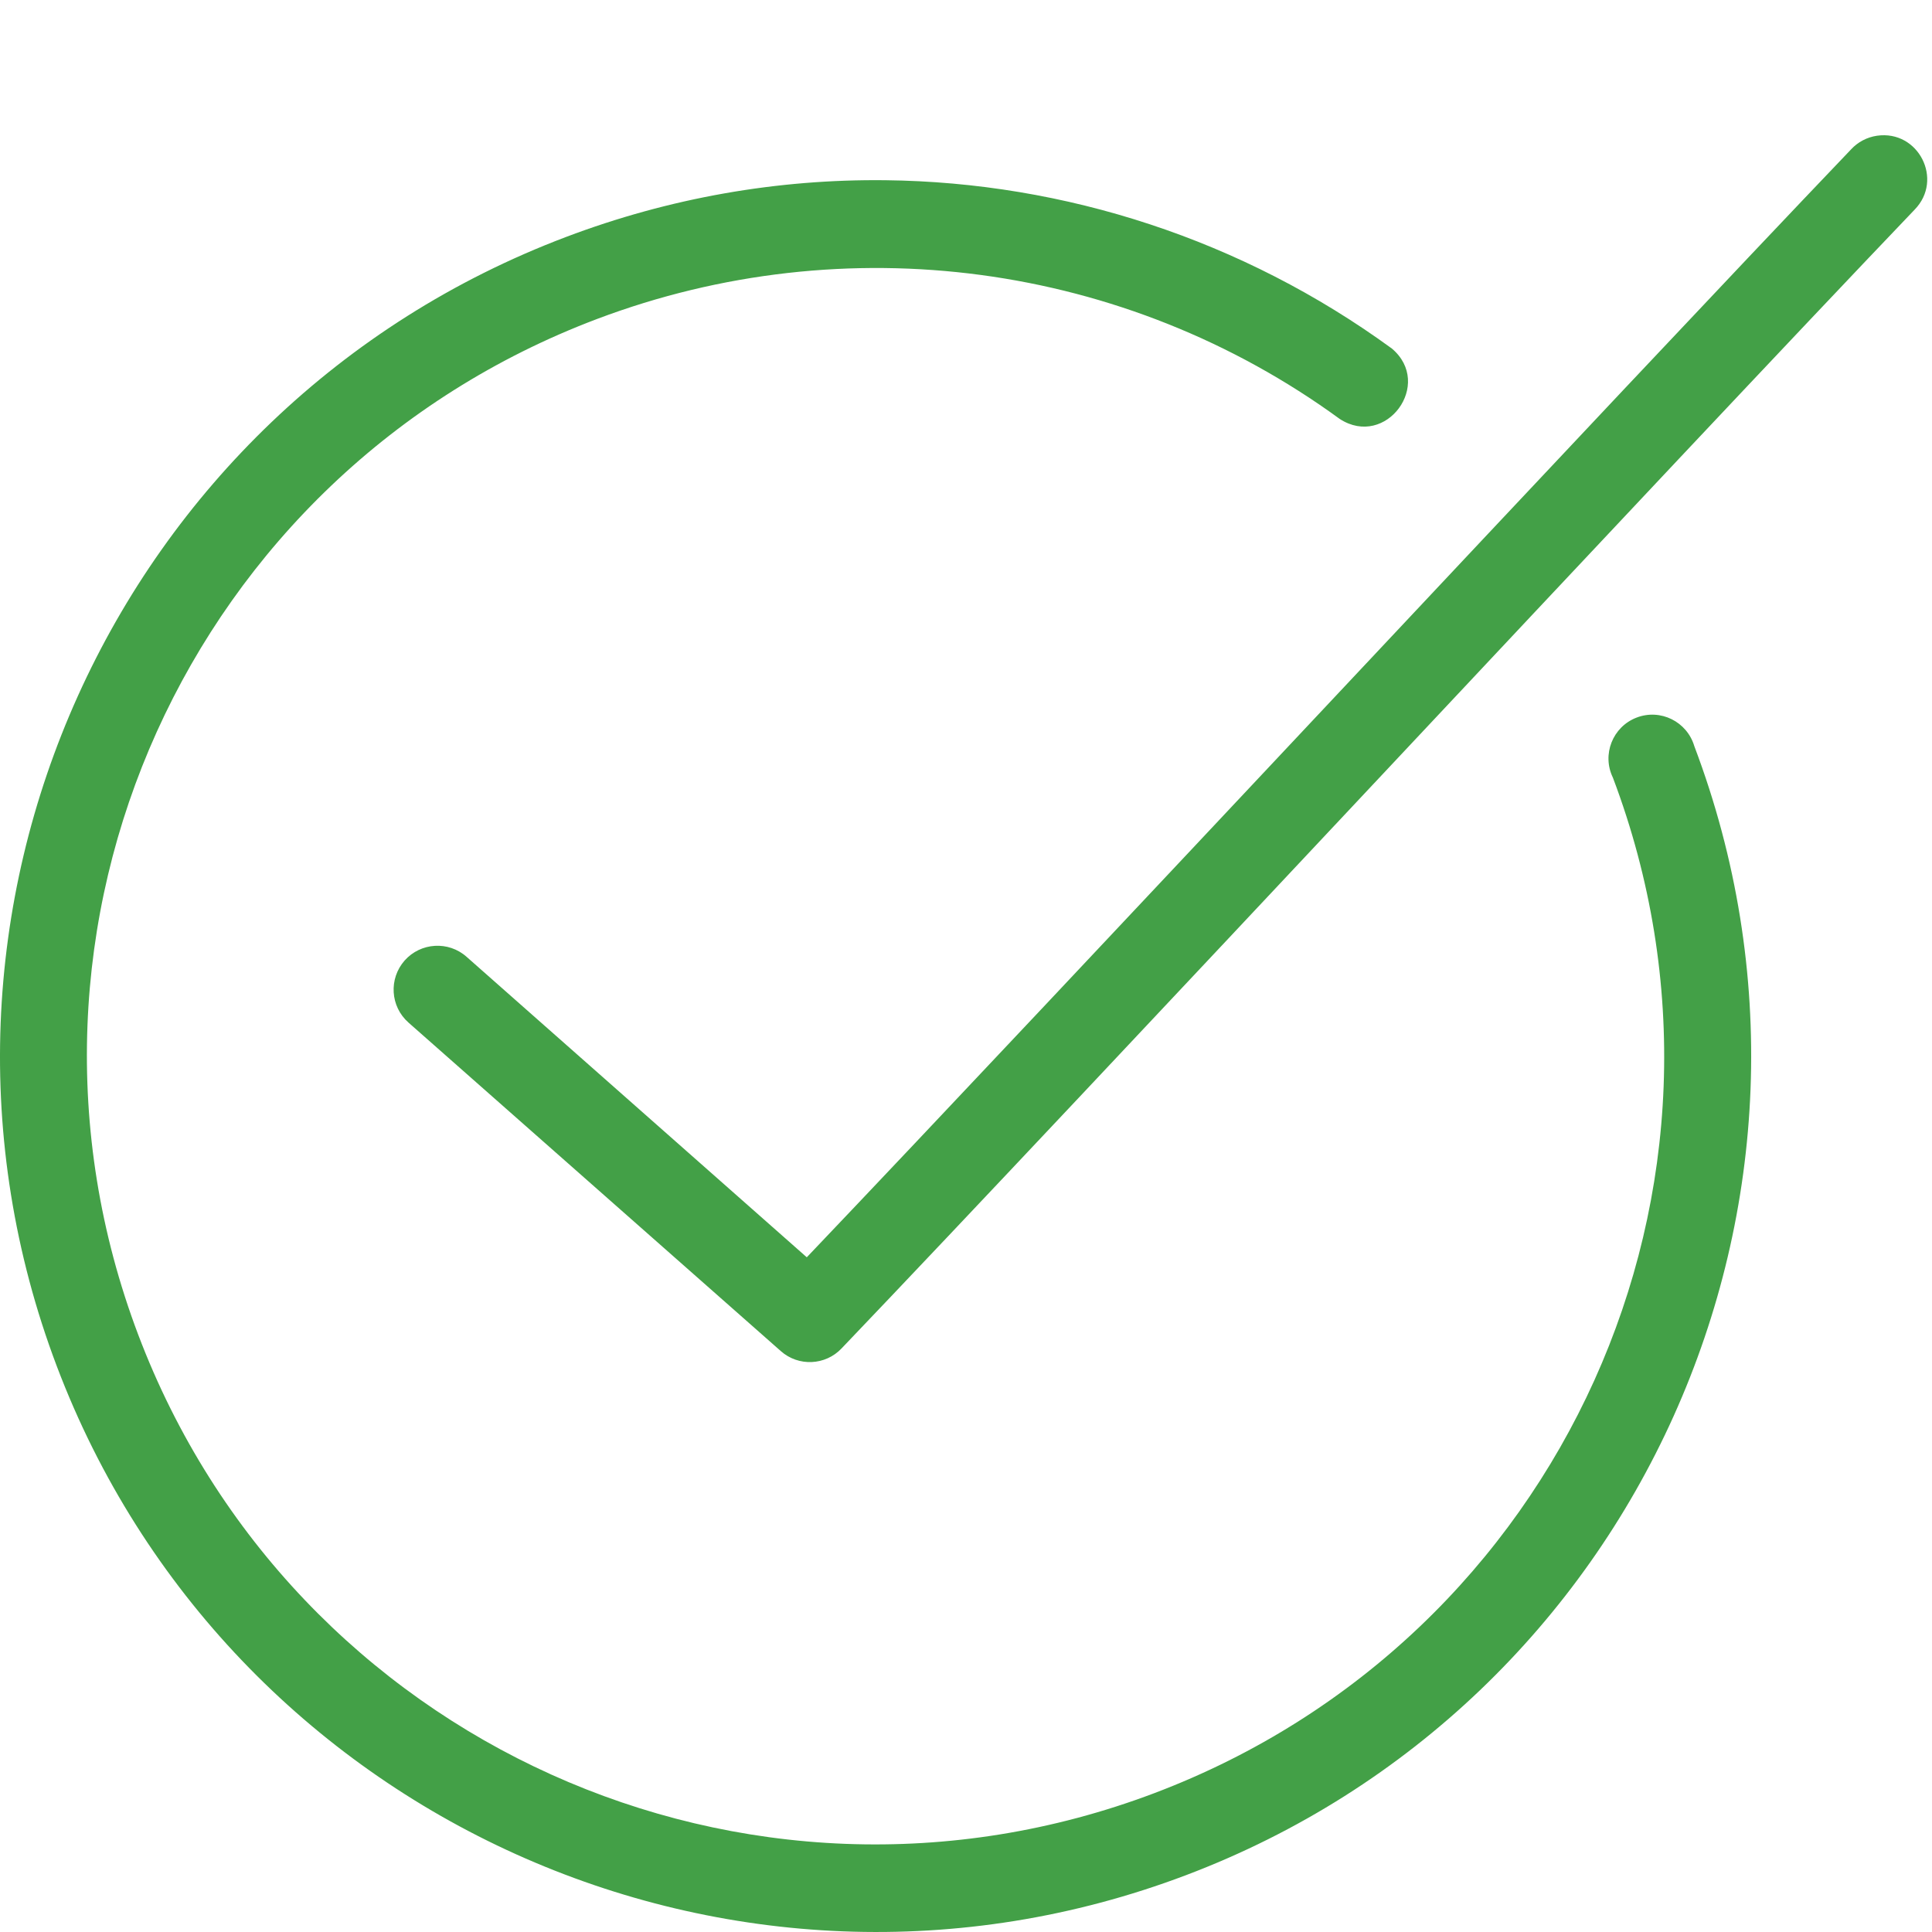
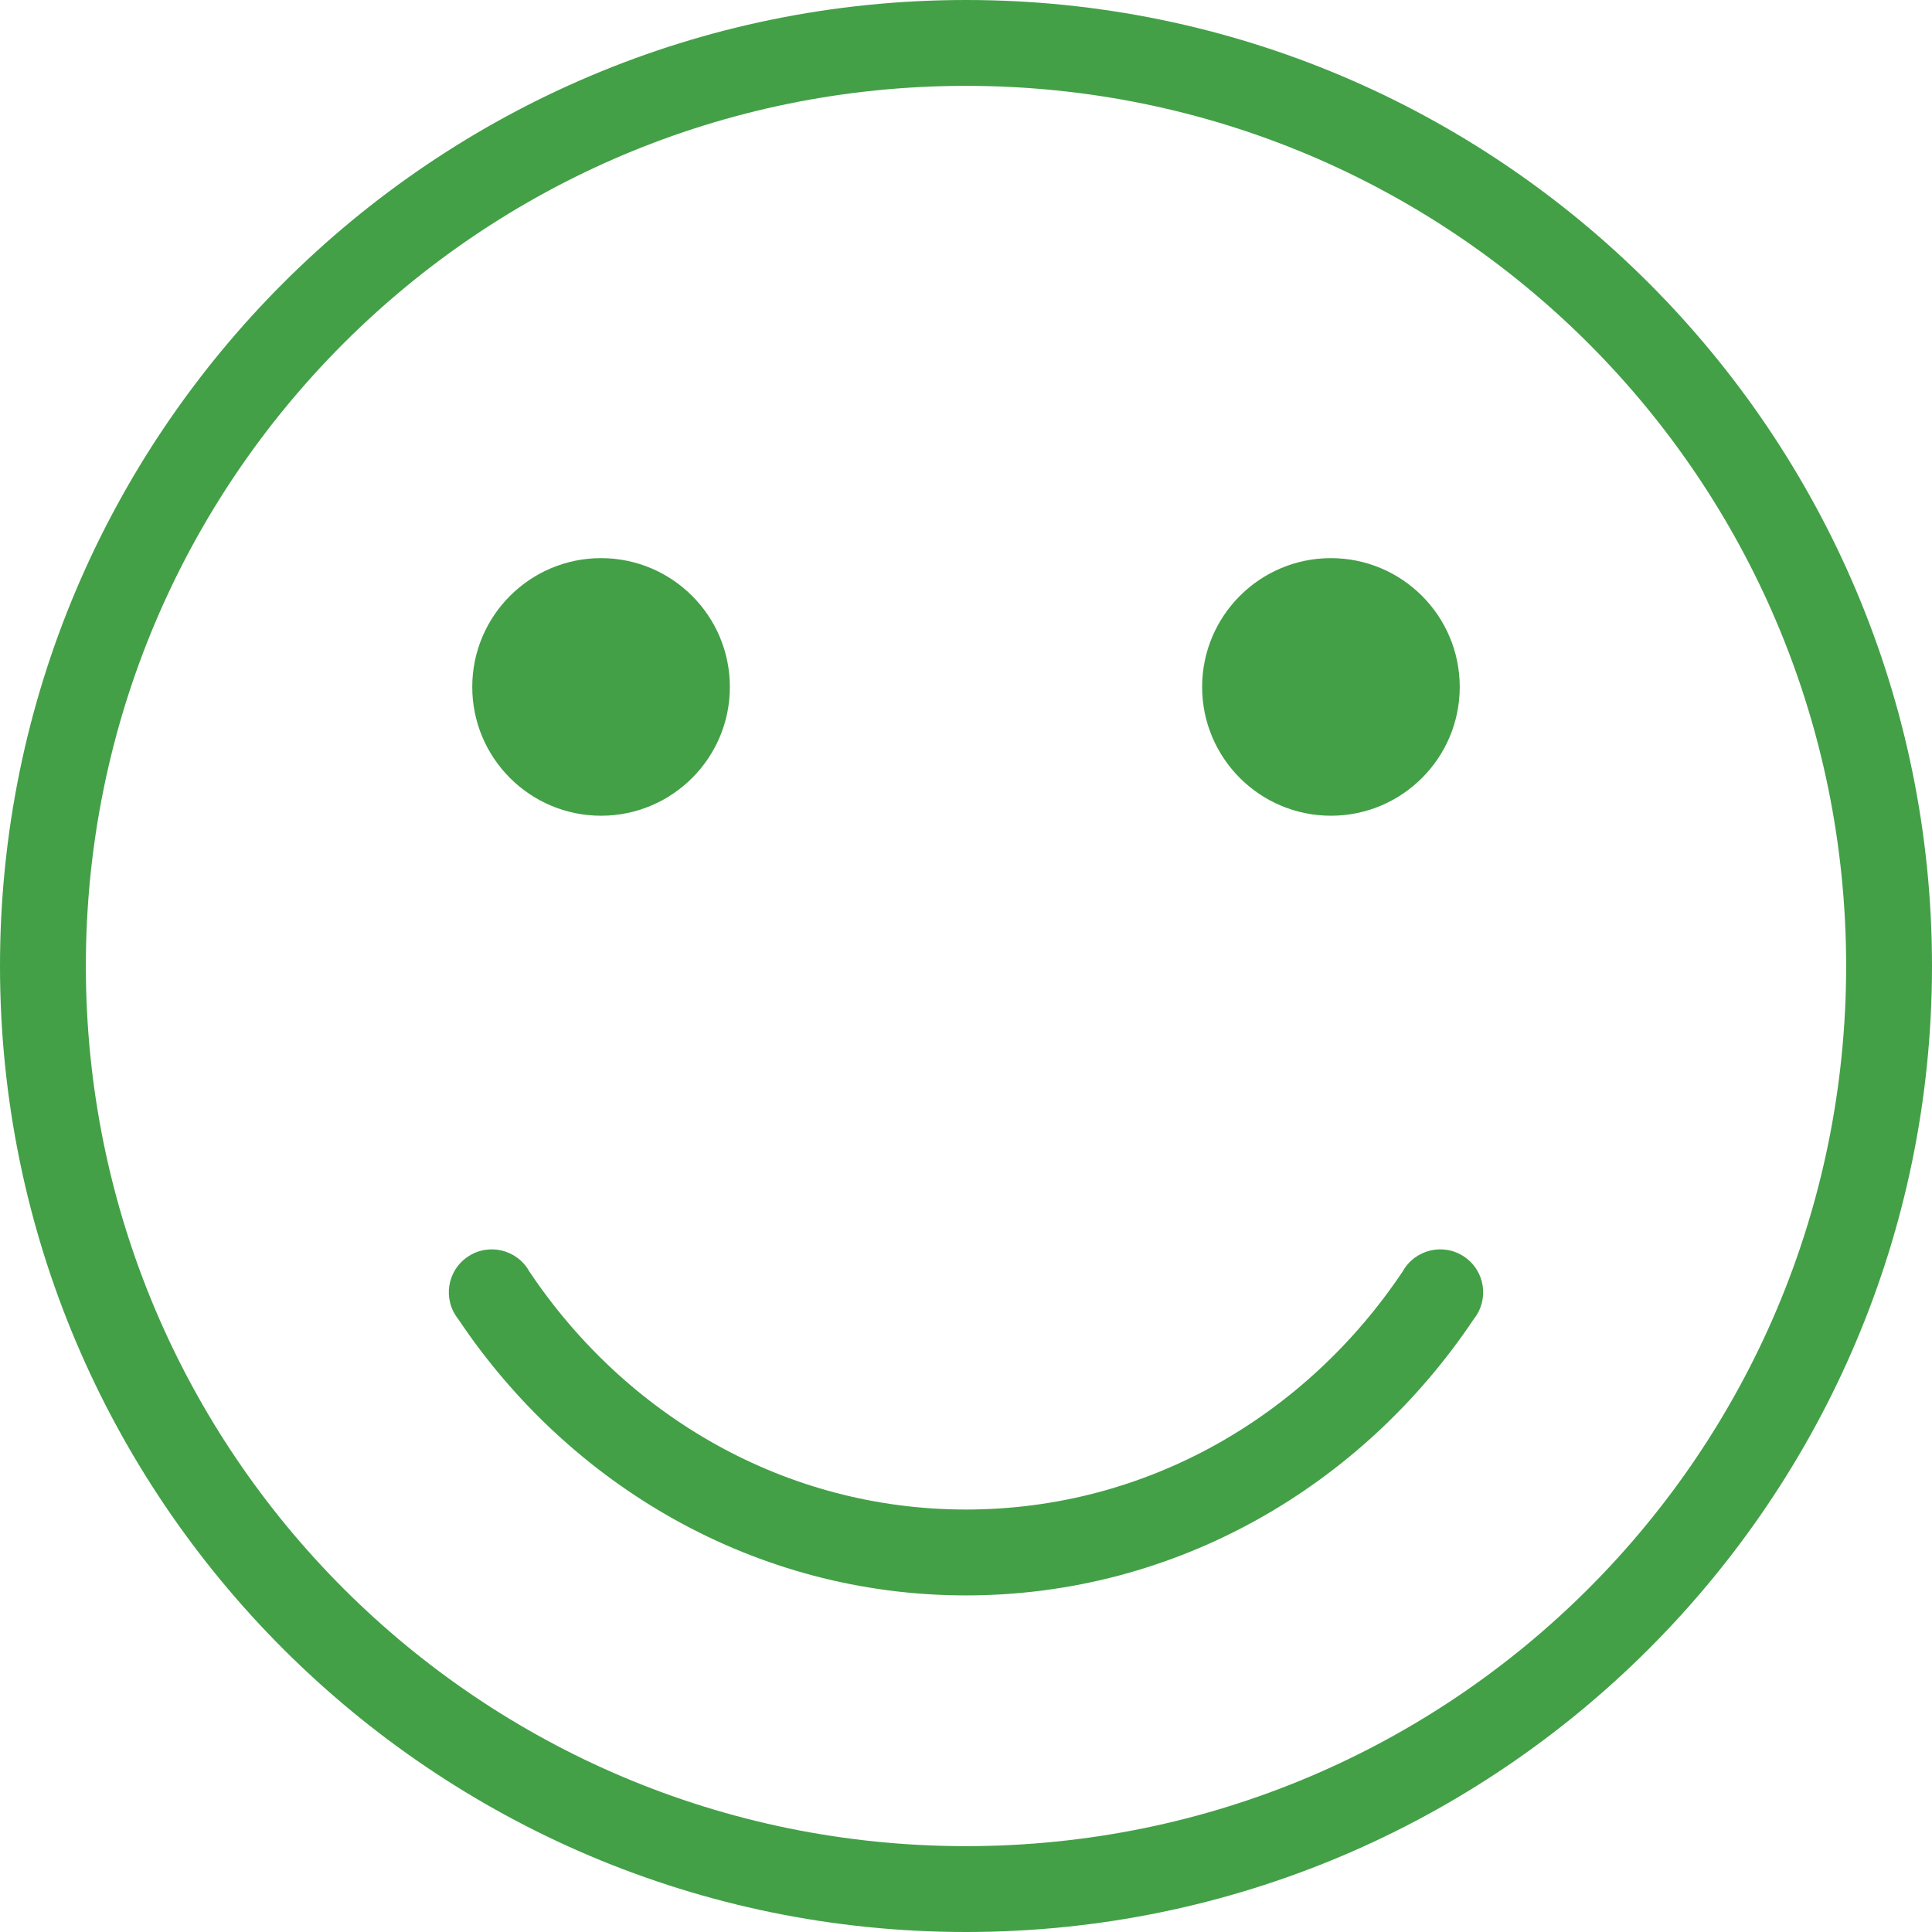
<svg xmlns="http://www.w3.org/2000/svg" width="100px" height="100px" viewBox="0 0 100 100" version="1.1">
  <defs />
  <g id="Page-1" stroke="none" stroke-width="1" fill="none" fill-rule="evenodd">
-     <g id="Artboard-3" fill="#43A047">
-       <path d="M97.154,7.025 L97.154,7.025 C96.634,7.102 96.163,7.35 95.809,7.734 C83.525,20.591 54.887,51.3 41.759,65.077 L24.154,49.528 C23.216,48.69 21.776,48.779 20.943,49.717 C20.112,50.662 20.2,52.096 21.144,52.929 L40.412,69.93 C41.328,70.745 42.727,70.68 43.565,69.788 C56.192,56.577 86.541,23.992 99.102,10.85 C100.614,9.298 99.297,6.718 97.154,7.025 Z M45.832,9.328 C40.26,9.263 34.657,10.236 29.291,12.268 C5.902,21.116 -5.91,47.32 2.938,70.71 C11.788,94.098 37.993,105.911 61.381,97.061 C84.77,88.213 96.547,62.008 87.697,38.619 C87.319,37.349 85.944,36.665 84.705,37.144 C83.47,37.621 82.903,39.056 83.482,40.248 C91.465,61.346 80.85,84.829 59.751,92.812 C38.653,100.792 15.135,90.179 7.153,69.081 C-0.828,47.982 9.787,24.499 30.885,16.517 C43.766,11.648 58.222,13.572 69.351,21.689 C71.742,23.23 74.214,19.871 72.042,18.04 C64.321,12.41 55.124,9.434 45.832,9.328 Z" id="Page-1" />
+     <g id="Artboard-5" fill="#43A047">
+       <path d="M50,0 C22.413,0 0,22.413 0,50 C0,77.587 22.413,100 50,100 C77.587,100 100,77.587 100,50 C100,22.413 77.587,0 50,0 Z M50,4.444 C75.185,4.444 95.556,24.815 95.556,50 C95.556,75.185 75.185,95.556 50,95.556 C24.815,95.556 4.444,75.185 4.444,50 C4.444,24.815 24.815,4.444 50,4.444 Z M31.111,28.889 C27.431,28.889 24.444,31.876 24.444,35.556 C24.444,39.236 27.431,42.222 31.111,42.222 C34.791,42.222 37.778,39.236 37.778,35.556 C37.778,31.876 34.791,28.889 31.111,28.889 Z M68.889,28.889 C65.209,28.889 62.222,31.876 62.222,35.556 C62.222,39.236 65.209,42.222 68.889,42.222 C72.569,42.222 75.556,39.236 75.556,35.556 C75.556,31.876 72.569,28.889 68.889,28.889 Z M50,82.578 C39.104,82.578 29.484,76.901 23.716,68.273 C22.905,67.253 23.136,65.766 24.219,65.043 C25.295,64.32 26.764,64.673 27.396,65.808 C32.401,73.289 40.649,78.133 50,78.133 C59.351,78.133 67.599,73.289 72.604,65.808 C73.236,64.673 74.705,64.32 75.781,65.043 C76.864,65.766 77.095,67.253 76.284,68.273 C70.516,76.901 60.896,82.578 50,82.578 Z" id="Page-1" />
    </g>
  </g>
</svg>
